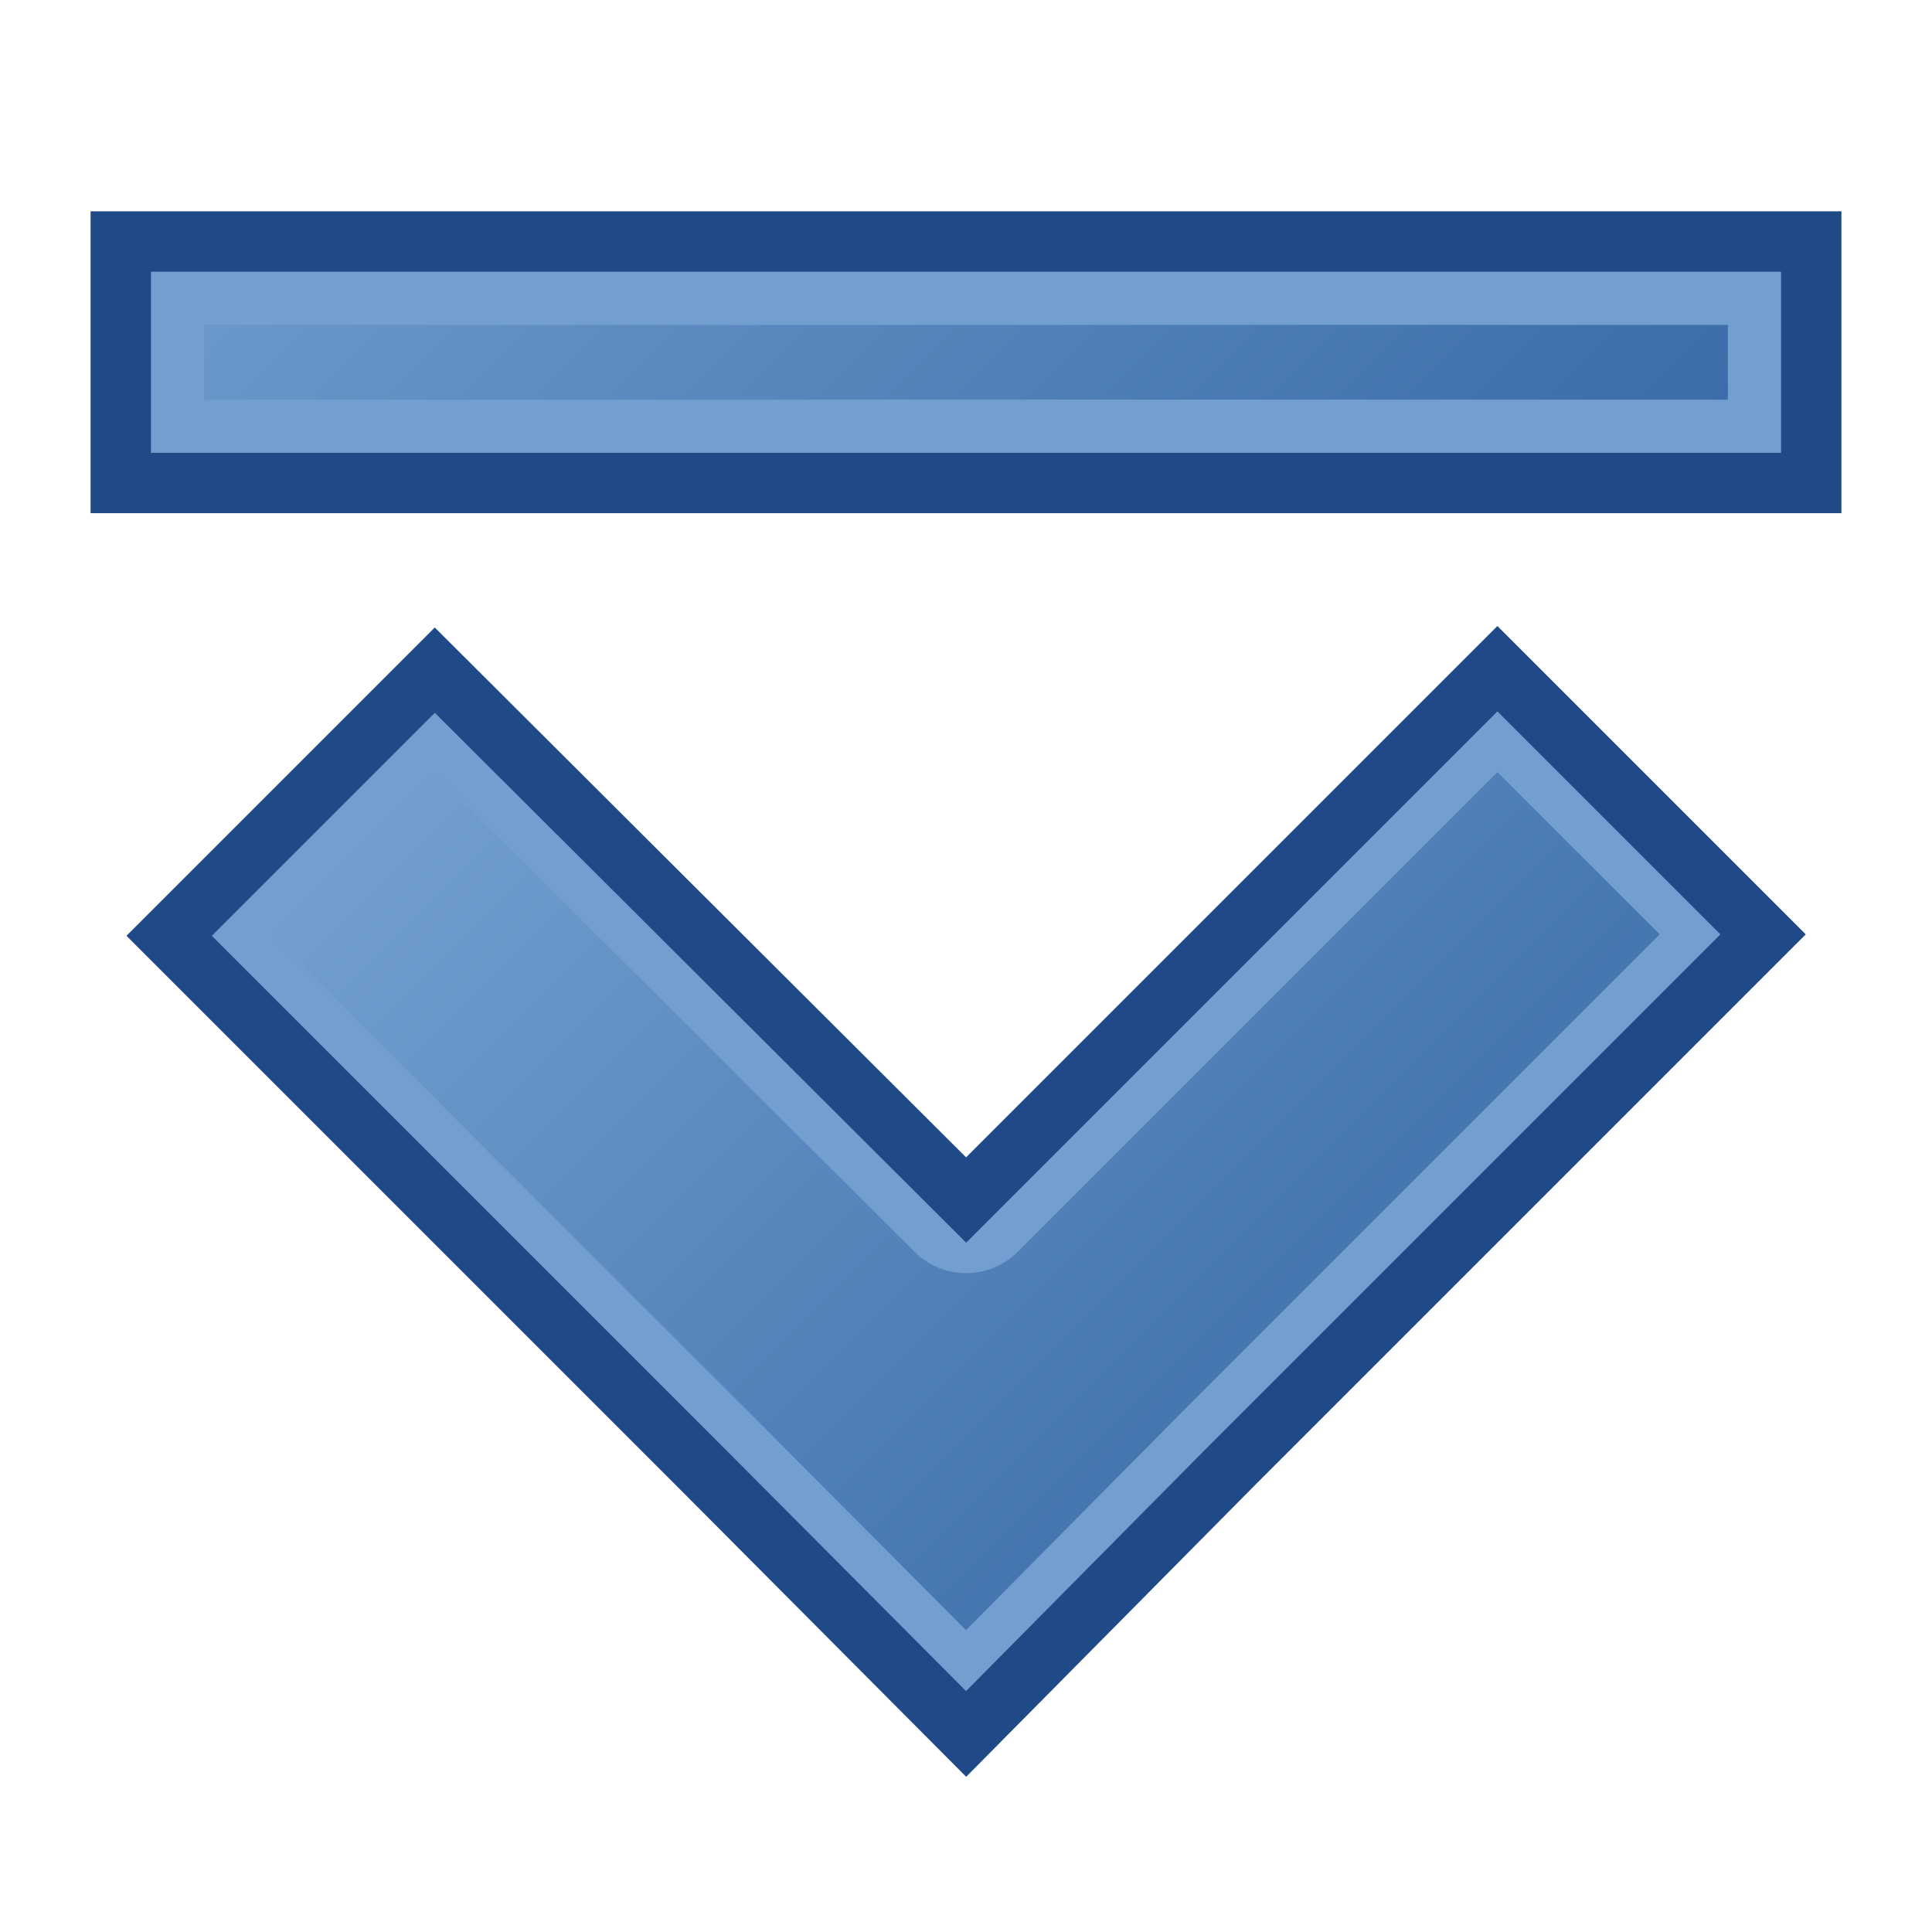
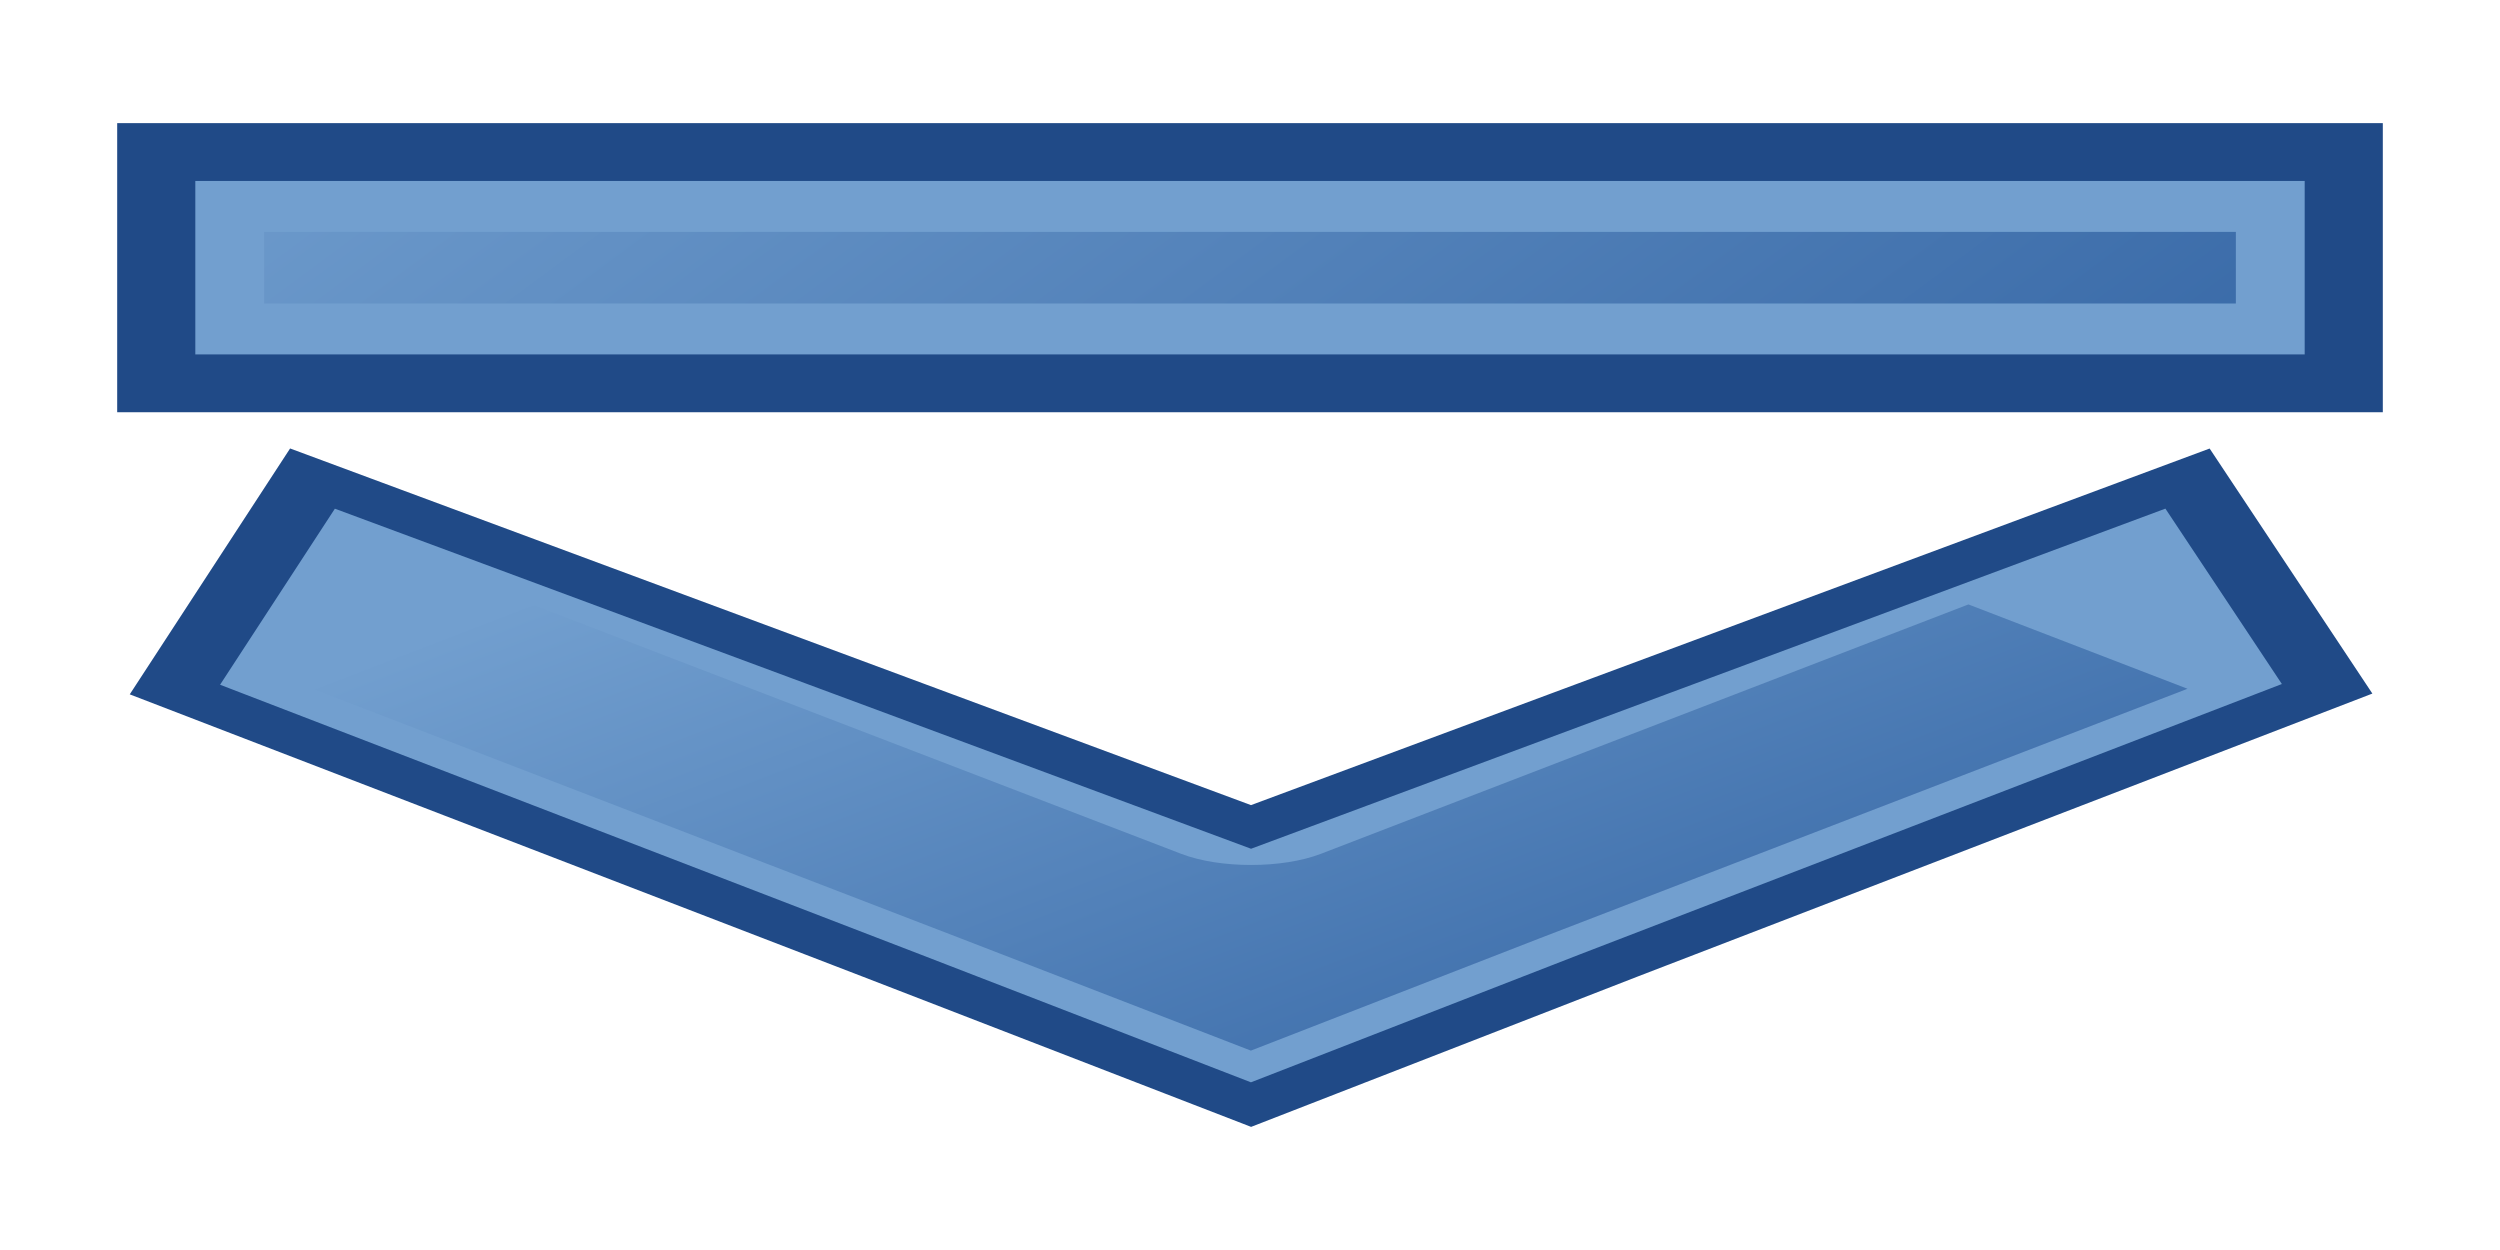
- <svg xmlns="http://www.w3.org/2000/svg" xmlns:xlink="http://www.w3.org/1999/xlink" width="64" height="64" viewBox="0 0 64 64" version="1.1" id="svg1">
+ <svg xmlns="http://www.w3.org/2000/svg" xmlns:xlink="http://www.w3.org/1999/xlink" width="64" height="32" viewBox="0 0 64 32" version="1.1" id="svg1">
  <defs id="defs1">
    <linearGradient id="linearGradient3">
      <stop style="stop-color:#729fcf;stop-opacity:1;" offset="0" id="stop3" />
      <stop style="stop-color:#3465a4;stop-opacity:1;" offset="1" id="stop4" />
    </linearGradient>
    <linearGradient xlink:href="#linearGradient3" id="linearGradient28" x1="15.754" y1="15.792" x2="48.246" y2="48.283" gradientUnits="userSpaceOnUse" />
    <linearGradient xlink:href="#linearGradient3" id="linearGradient5" x1="14.154" y1="-5.846" x2="49.846" y2="29.846" gradientUnits="userSpaceOnUse" />
  </defs>
-   <g id="g28" transform="translate(0.00390625,7.751953)">
-     <path d="M 23.2,40.848 5.6,23.248 14.4,14.448 32,32 49.6,14.4 58.4,23.2 40.8,40.8 32,49.687 Z" fill-rule="evenodd" stroke="#a40000" stroke-width="3.807" fill="#cc0000" id="path6" style="display:inline;fill:#729fcf;stroke:#204a87;stroke-width:2;stroke-dasharray:none" />
-     <path id="path7" style="display:inline;fill:url(#linearGradient28);stroke:none;stroke-width:2;stroke-dasharray:none;stroke-opacity:1" d="M 49.6,17.826 33.713,33.713 a 2.422,2.422 0 0 1 -3.424,0.002 L 14.402,17.871 9.025,23.248 24.912,39.135 a 2.422,2.422 0 0 1 0.004,0.004 l 7.08,7.109 7.084,-7.152 a 2.422,2.422 0 0 1 0.008,-0.008 L 54.975,23.199 Z" />
-   </g>
-   <g id="g5">
-     <rect style="fill:#729fcf;stroke:#204a87;stroke-width:2" id="rect1" width="56" height="8" x="4" y="8" ry="0" />
-     <path id="rect2" style="fill:url(#linearGradient5);fill-opacity:1;stroke:none;stroke-width:2" d="m 6.762,10.762 v 2.477 H 57.238 v -2.477 z" />
+   <g id="g1" transform="translate(0,-3.748586)">
+     <g id="g28" transform="matrix(1.043495,0,0,0.4018827,-1.365708,12.05797)">
+       <path d="M 23.2,40.848 5.6,23.248 8.975,9.809 32,32 54.975,9.809 58.4,23.2 40.8,40.8 32,49.687 Z" fill-rule="evenodd" stroke="#a40000" stroke-width="3.807" fill="#cc0000" id="path6" style="display:inline;fill:#729fcf;stroke:#204a87;stroke-width:2;stroke-dasharray:none" />
+       <path id="path7" style="display:inline;fill:url(#linearGradient28);stroke:none;stroke-width:2;stroke-dasharray:none;stroke-opacity:1" d="M 49.6,17.826 33.713,33.713 a 2.422,2.422 0 0 1 -3.424,0.002 L 14.402,17.871 9.025,23.248 24.912,39.135 a 2.422,2.422 0 0 1 0.004,0.004 l 7.08,7.109 7.084,-7.152 a 2.422,2.422 0 0 1 0.008,-0.008 L 54.975,23.199 Z" />
+     </g>
+     <g id="g5" transform="matrix(1,0,0,0.7401207,0,1.71985)">
+       <rect style="fill:#729fcf;stroke:#204a87;stroke-width:2" id="rect1" width="56" height="8" x="4" y="8" ry="0" />
+       <path id="rect2" style="fill:url(#linearGradient5);fill-opacity:1;stroke:none;stroke-width:2" d="m 6.762,10.762 v 2.477 H 57.238 v -2.477 z" />
+     </g>
  </g>
</svg>
